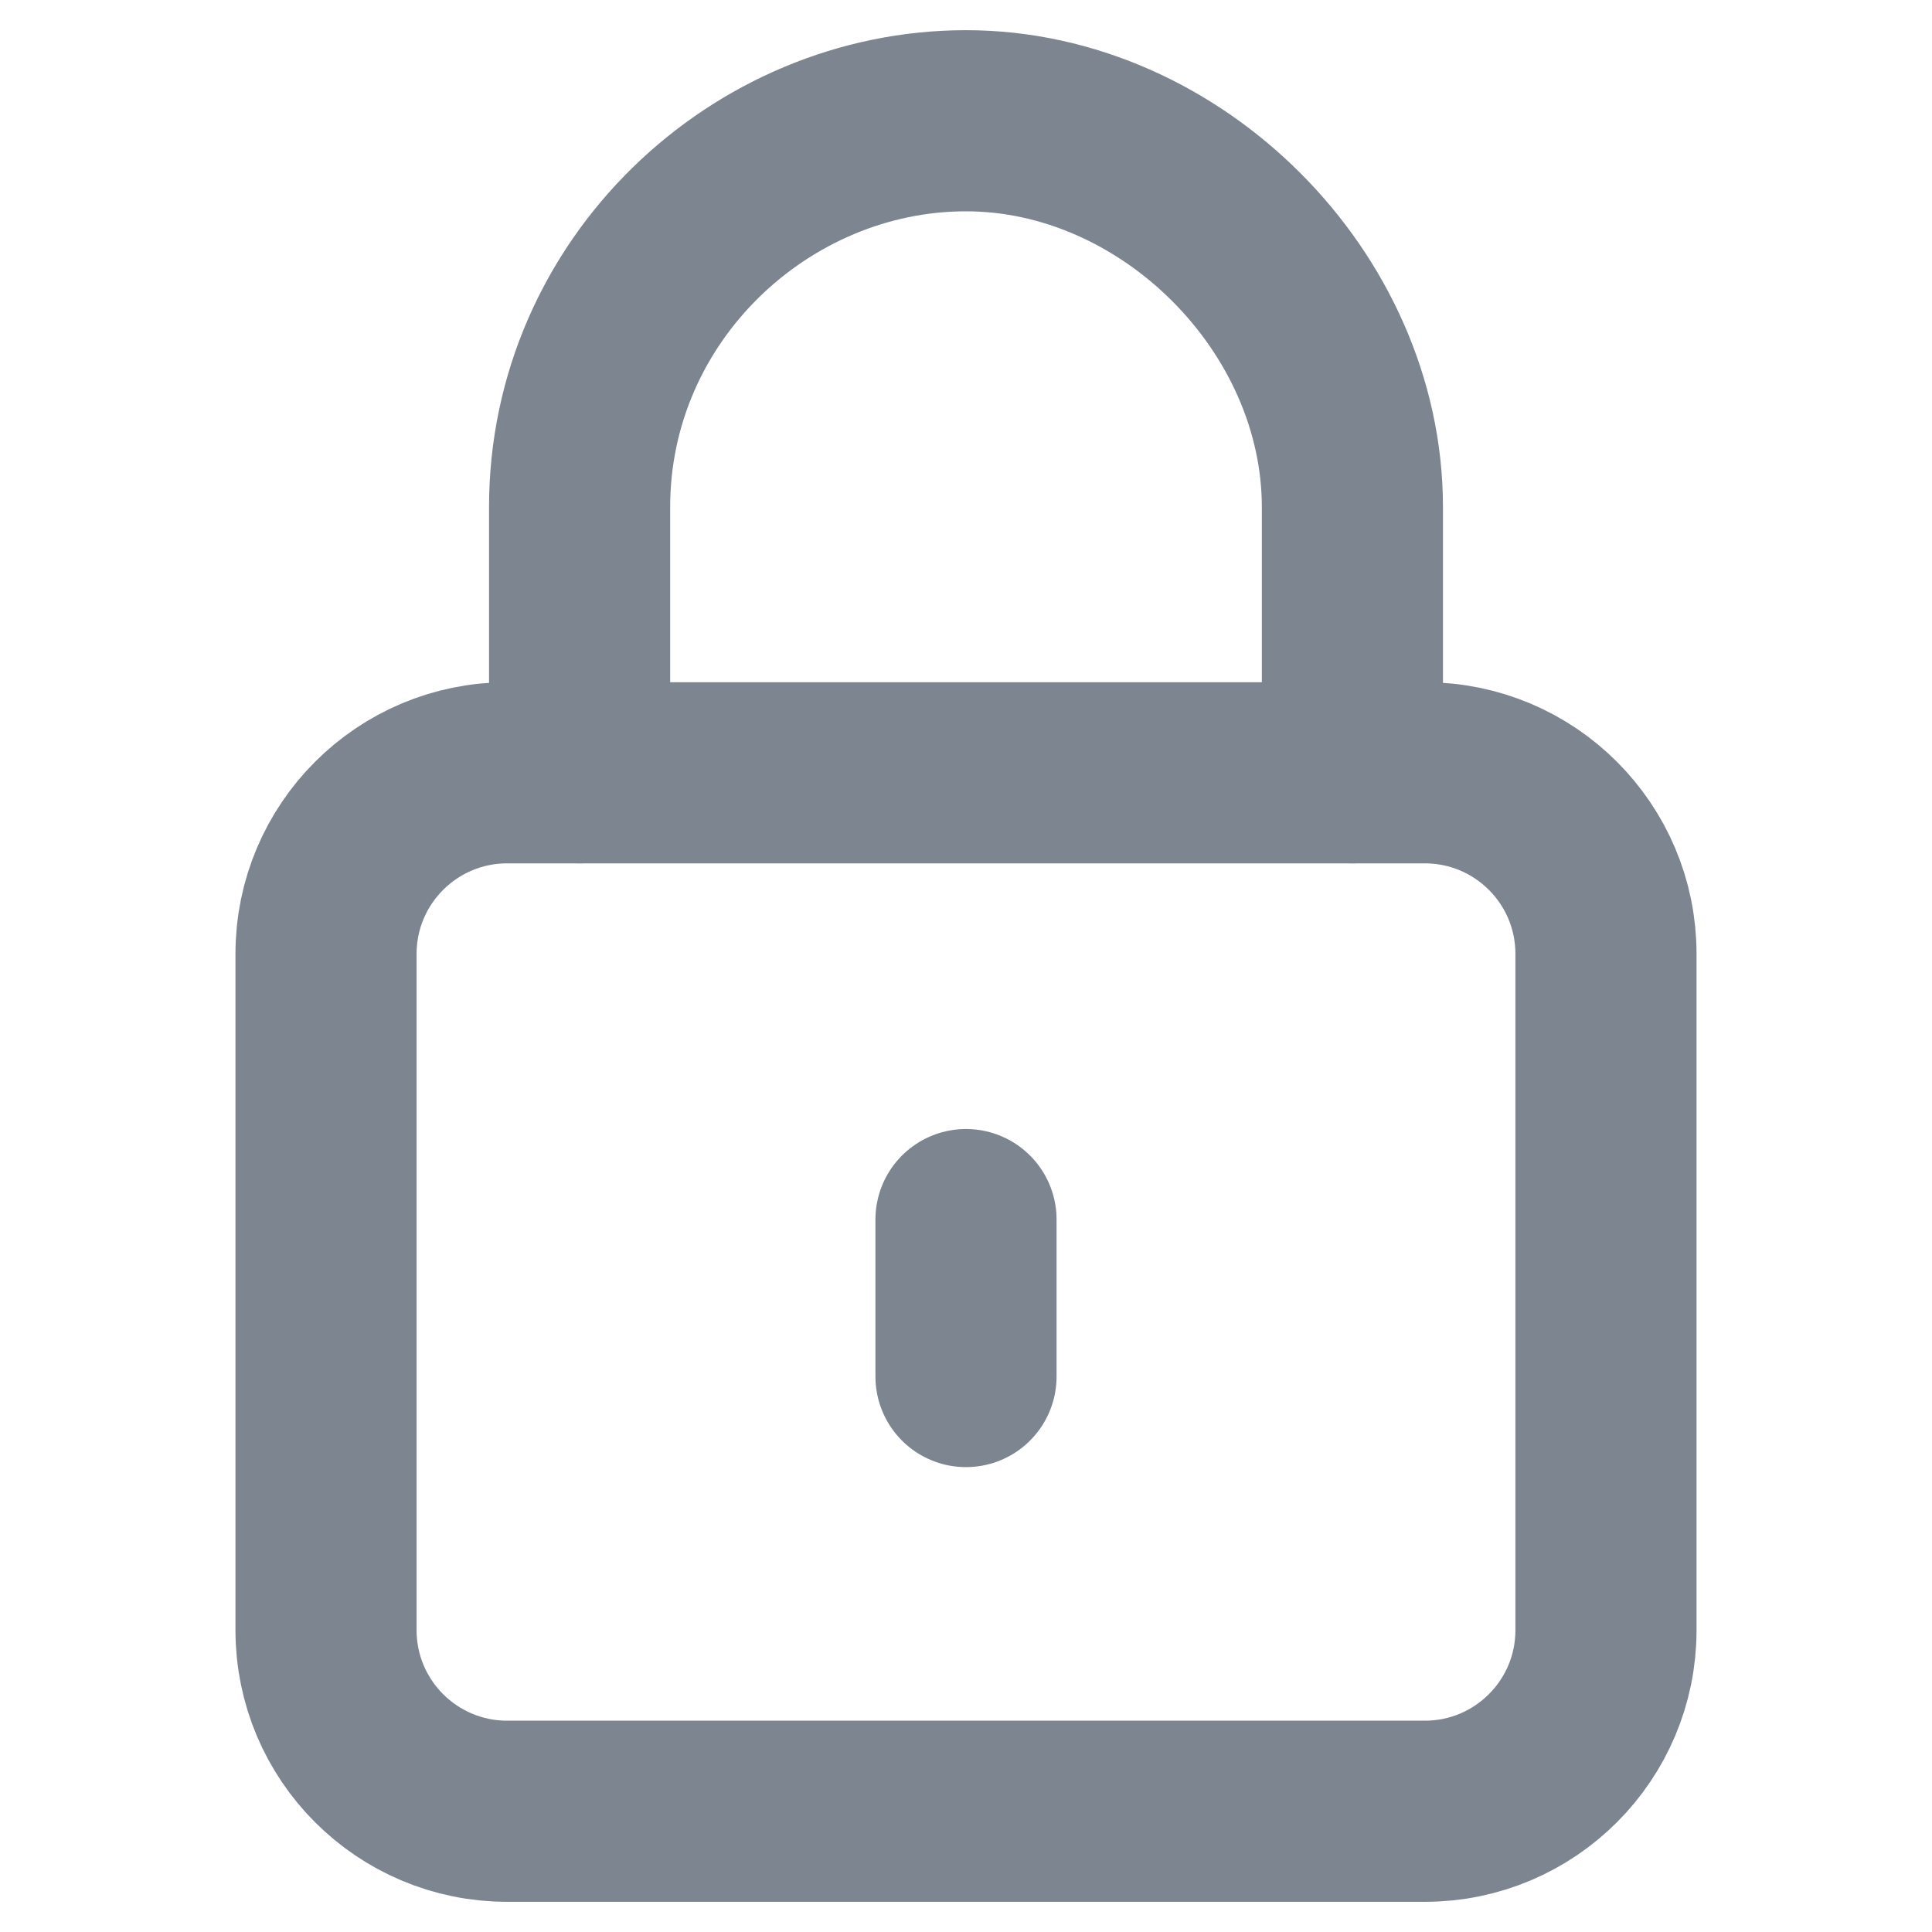
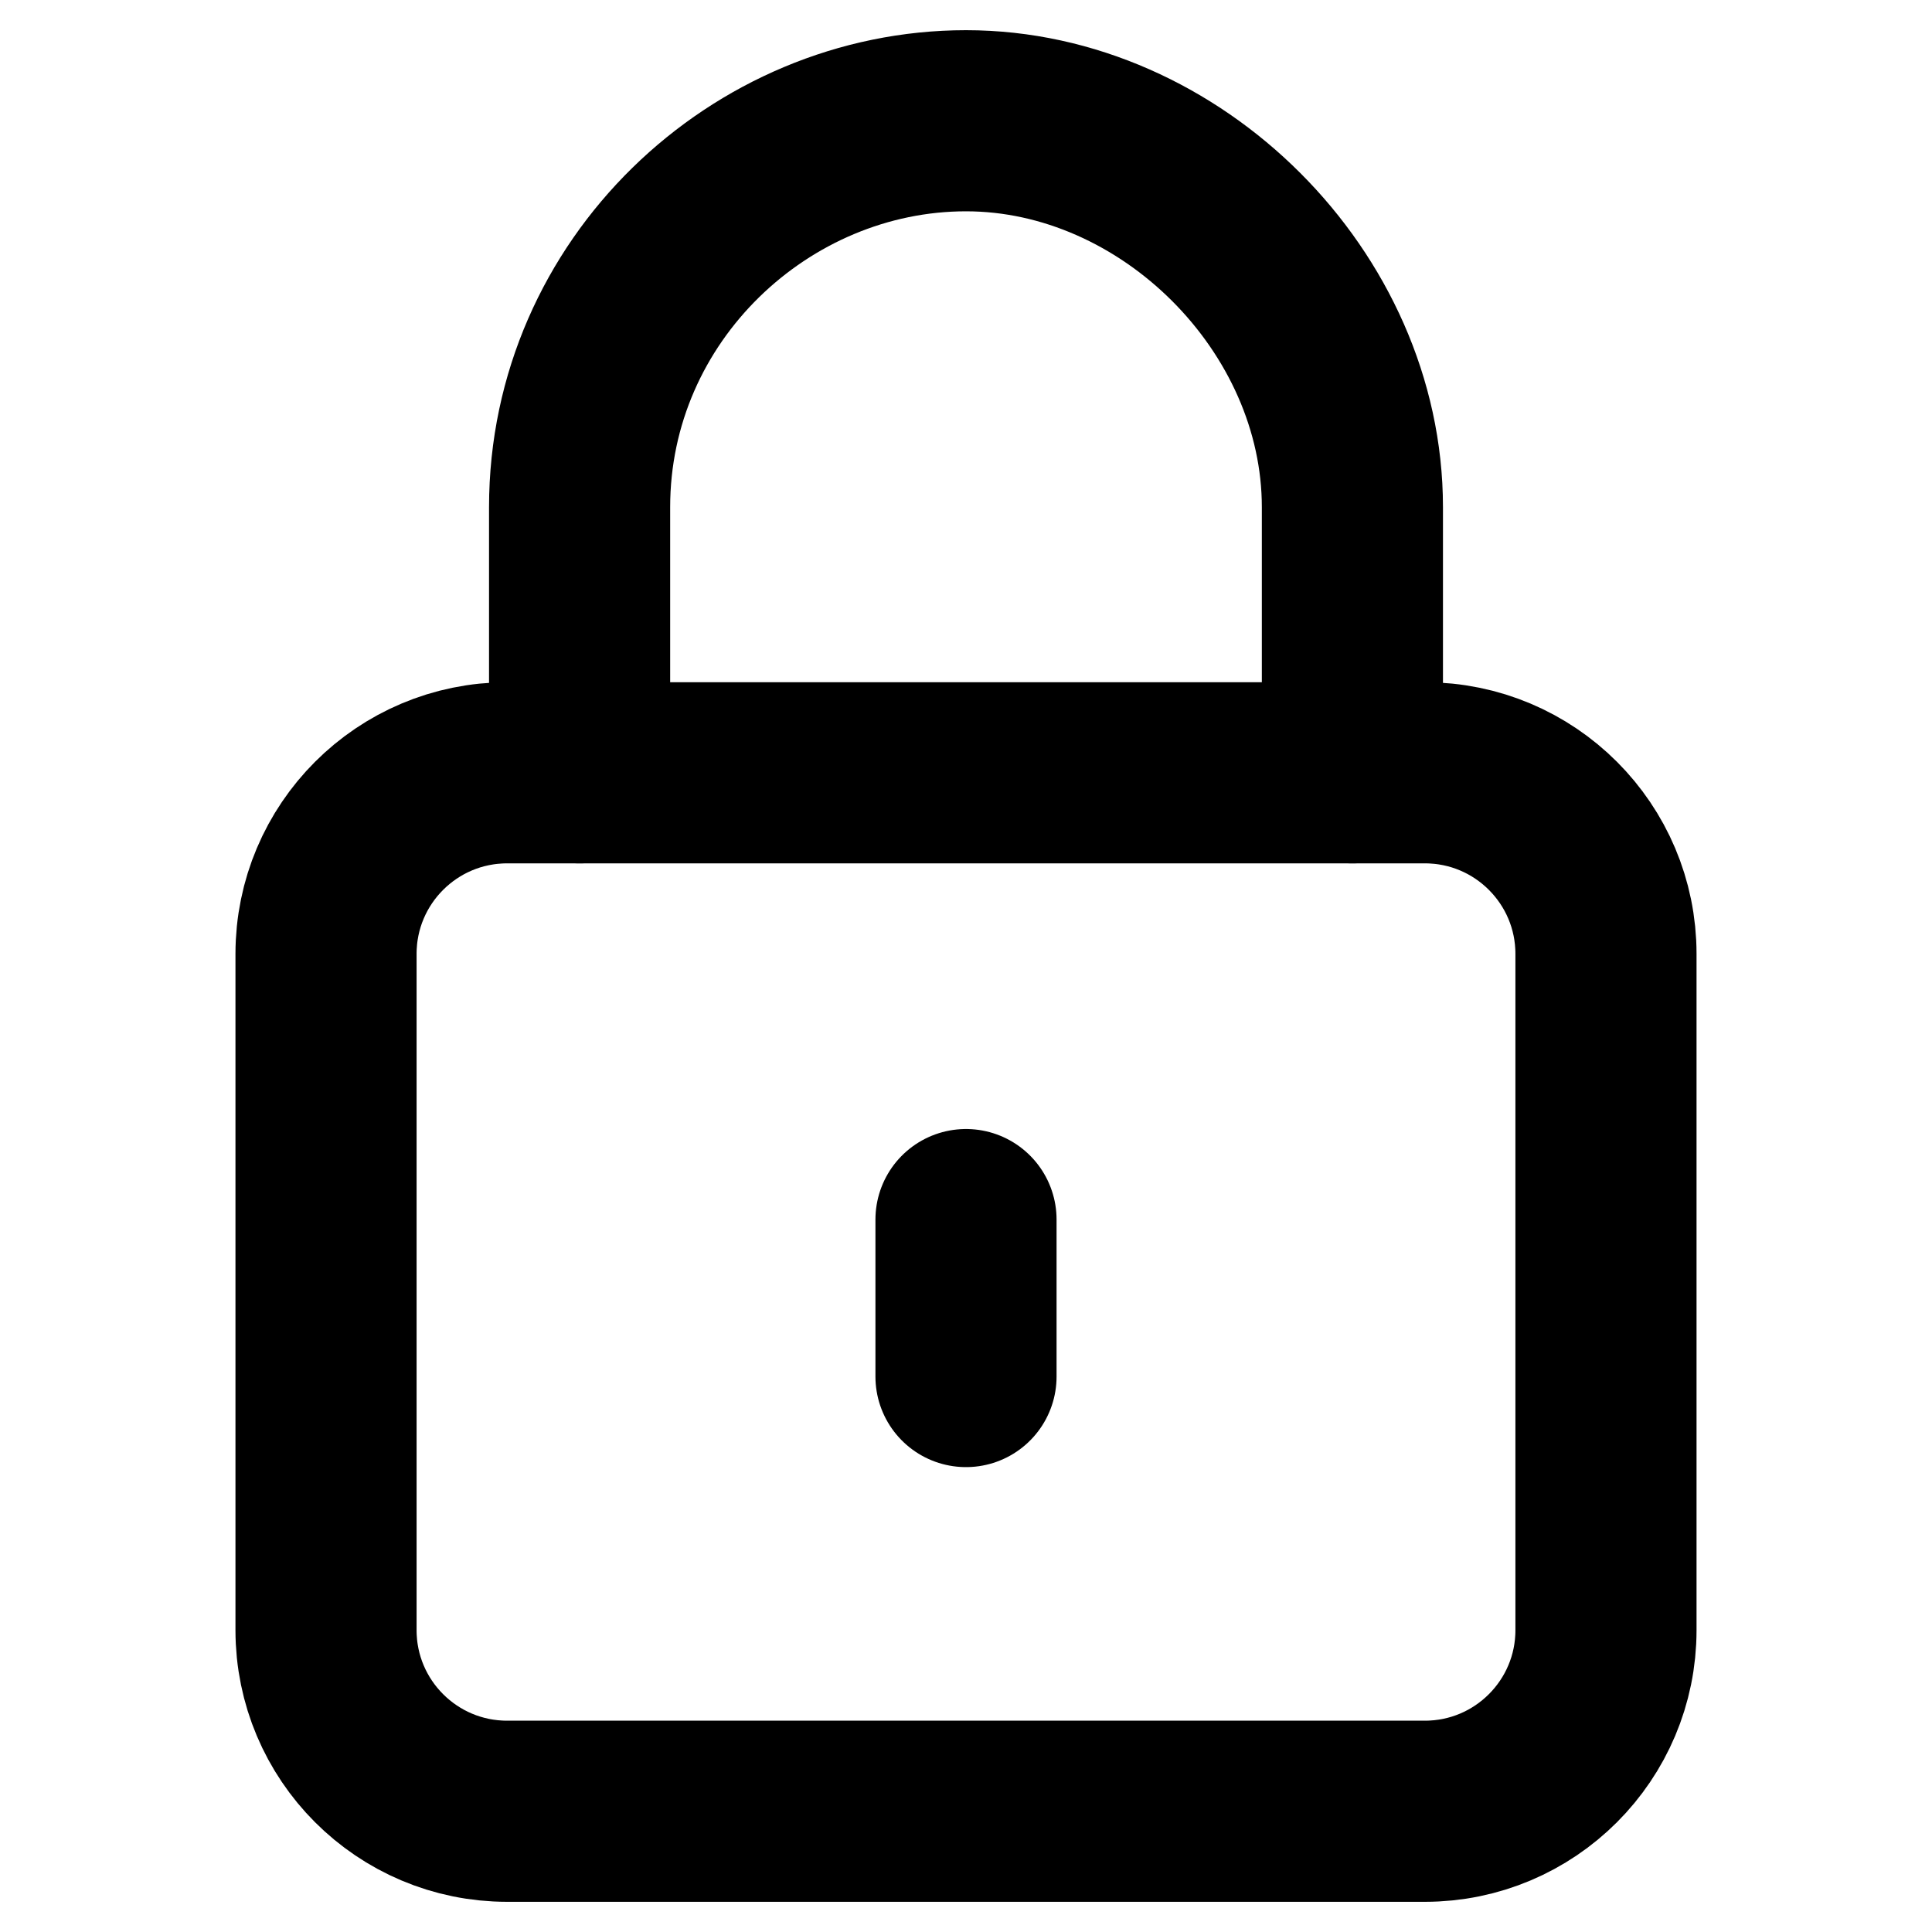
<svg xmlns="http://www.w3.org/2000/svg" version="1.1" viewBox="0 0 16 16">
-   <style>.no-fill{fill:none}.stroke{stroke:#7d8590;stroke-width:1.5px;stroke-linecap:round;stroke-linejoin:round}</style>
+   <style>.no-fill{fill:none}.stroke{stroke:#000000;stroke-width:1.5px;stroke-linecap:round;stroke-linejoin:round}</style>
  <rect class="no-fill stroke" x="2.7" y="6.4" width="10.6" height="8.6" rx="1.5" ry="1.5" />
  <path class="no-fill stroke" d="M4.8,6.4v-2.2c0-1.8,1.5-3.2,3.2-3.2s3.2,1.5,3.2,3.2v2.2" />
  <line class="no-fill stroke" x1="8" y1="10.1" x2="8" y2="11.4" />
</svg>
